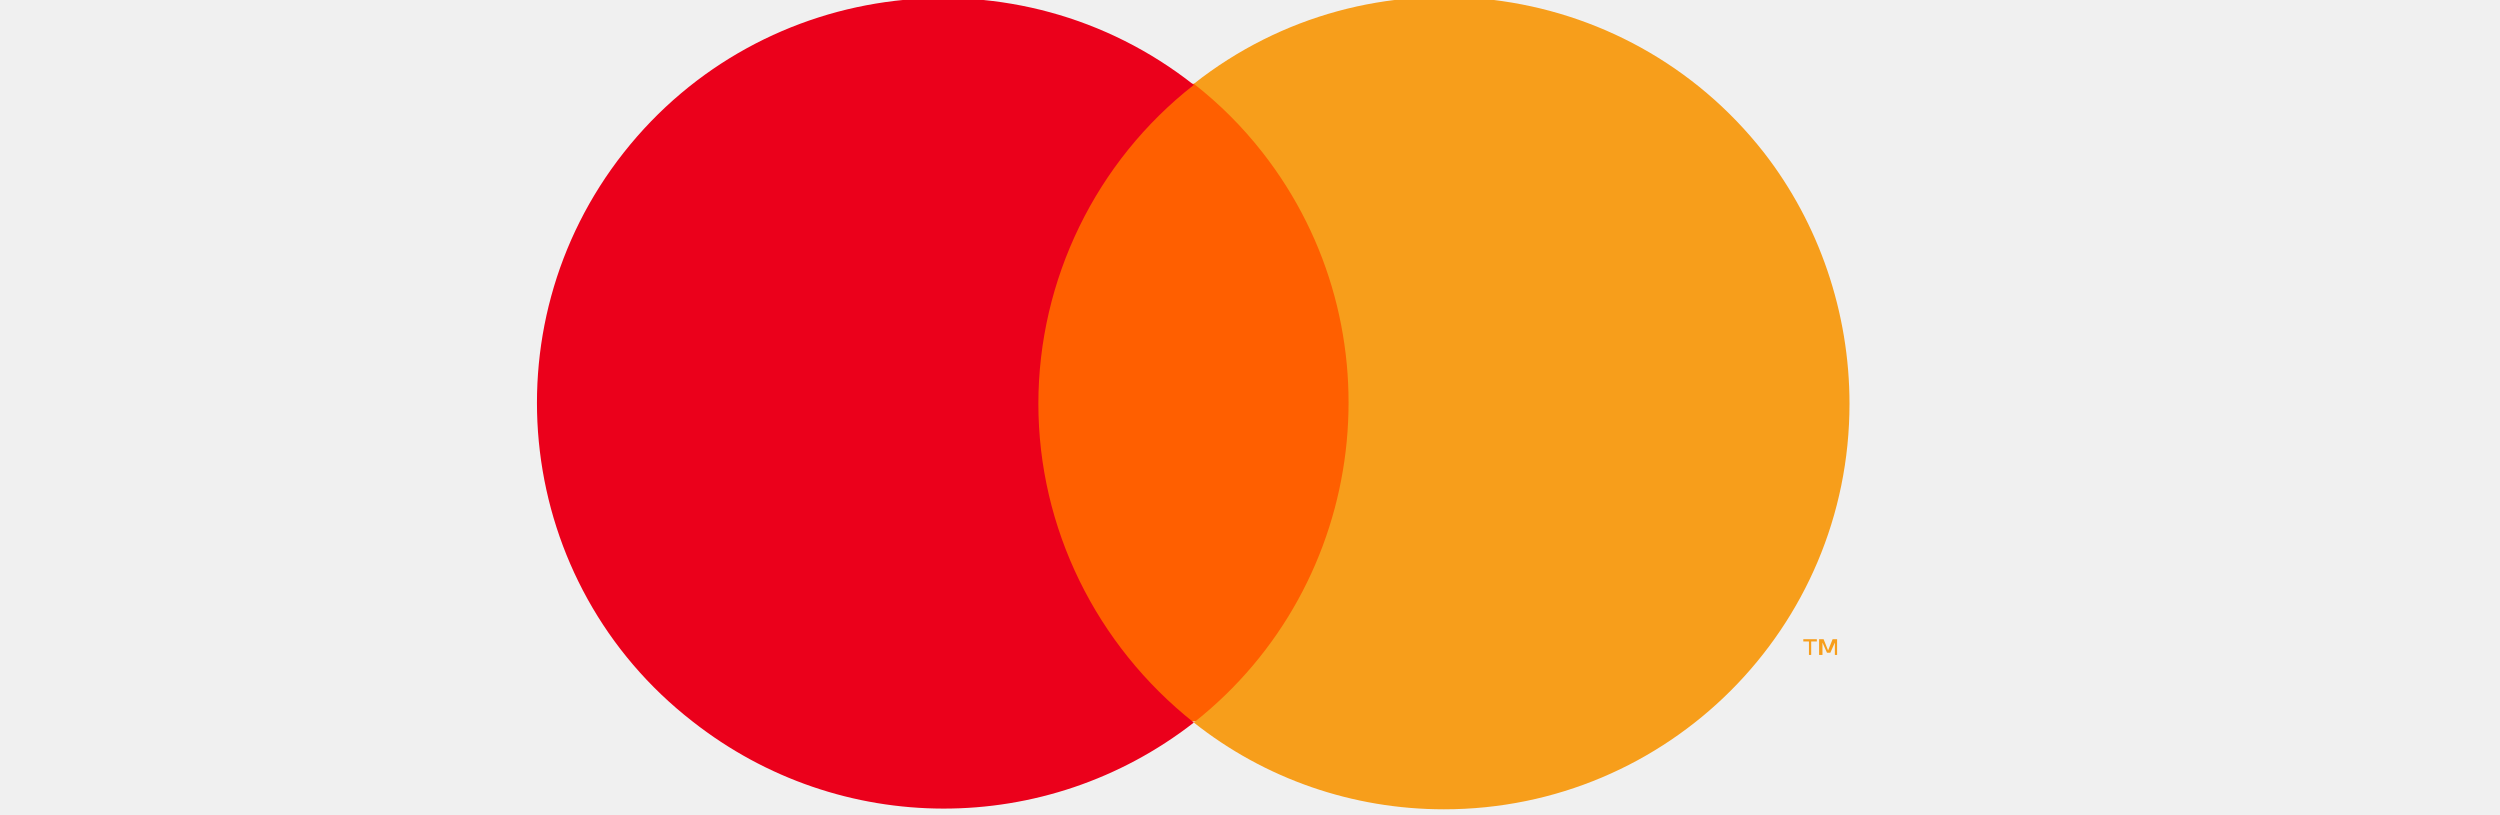
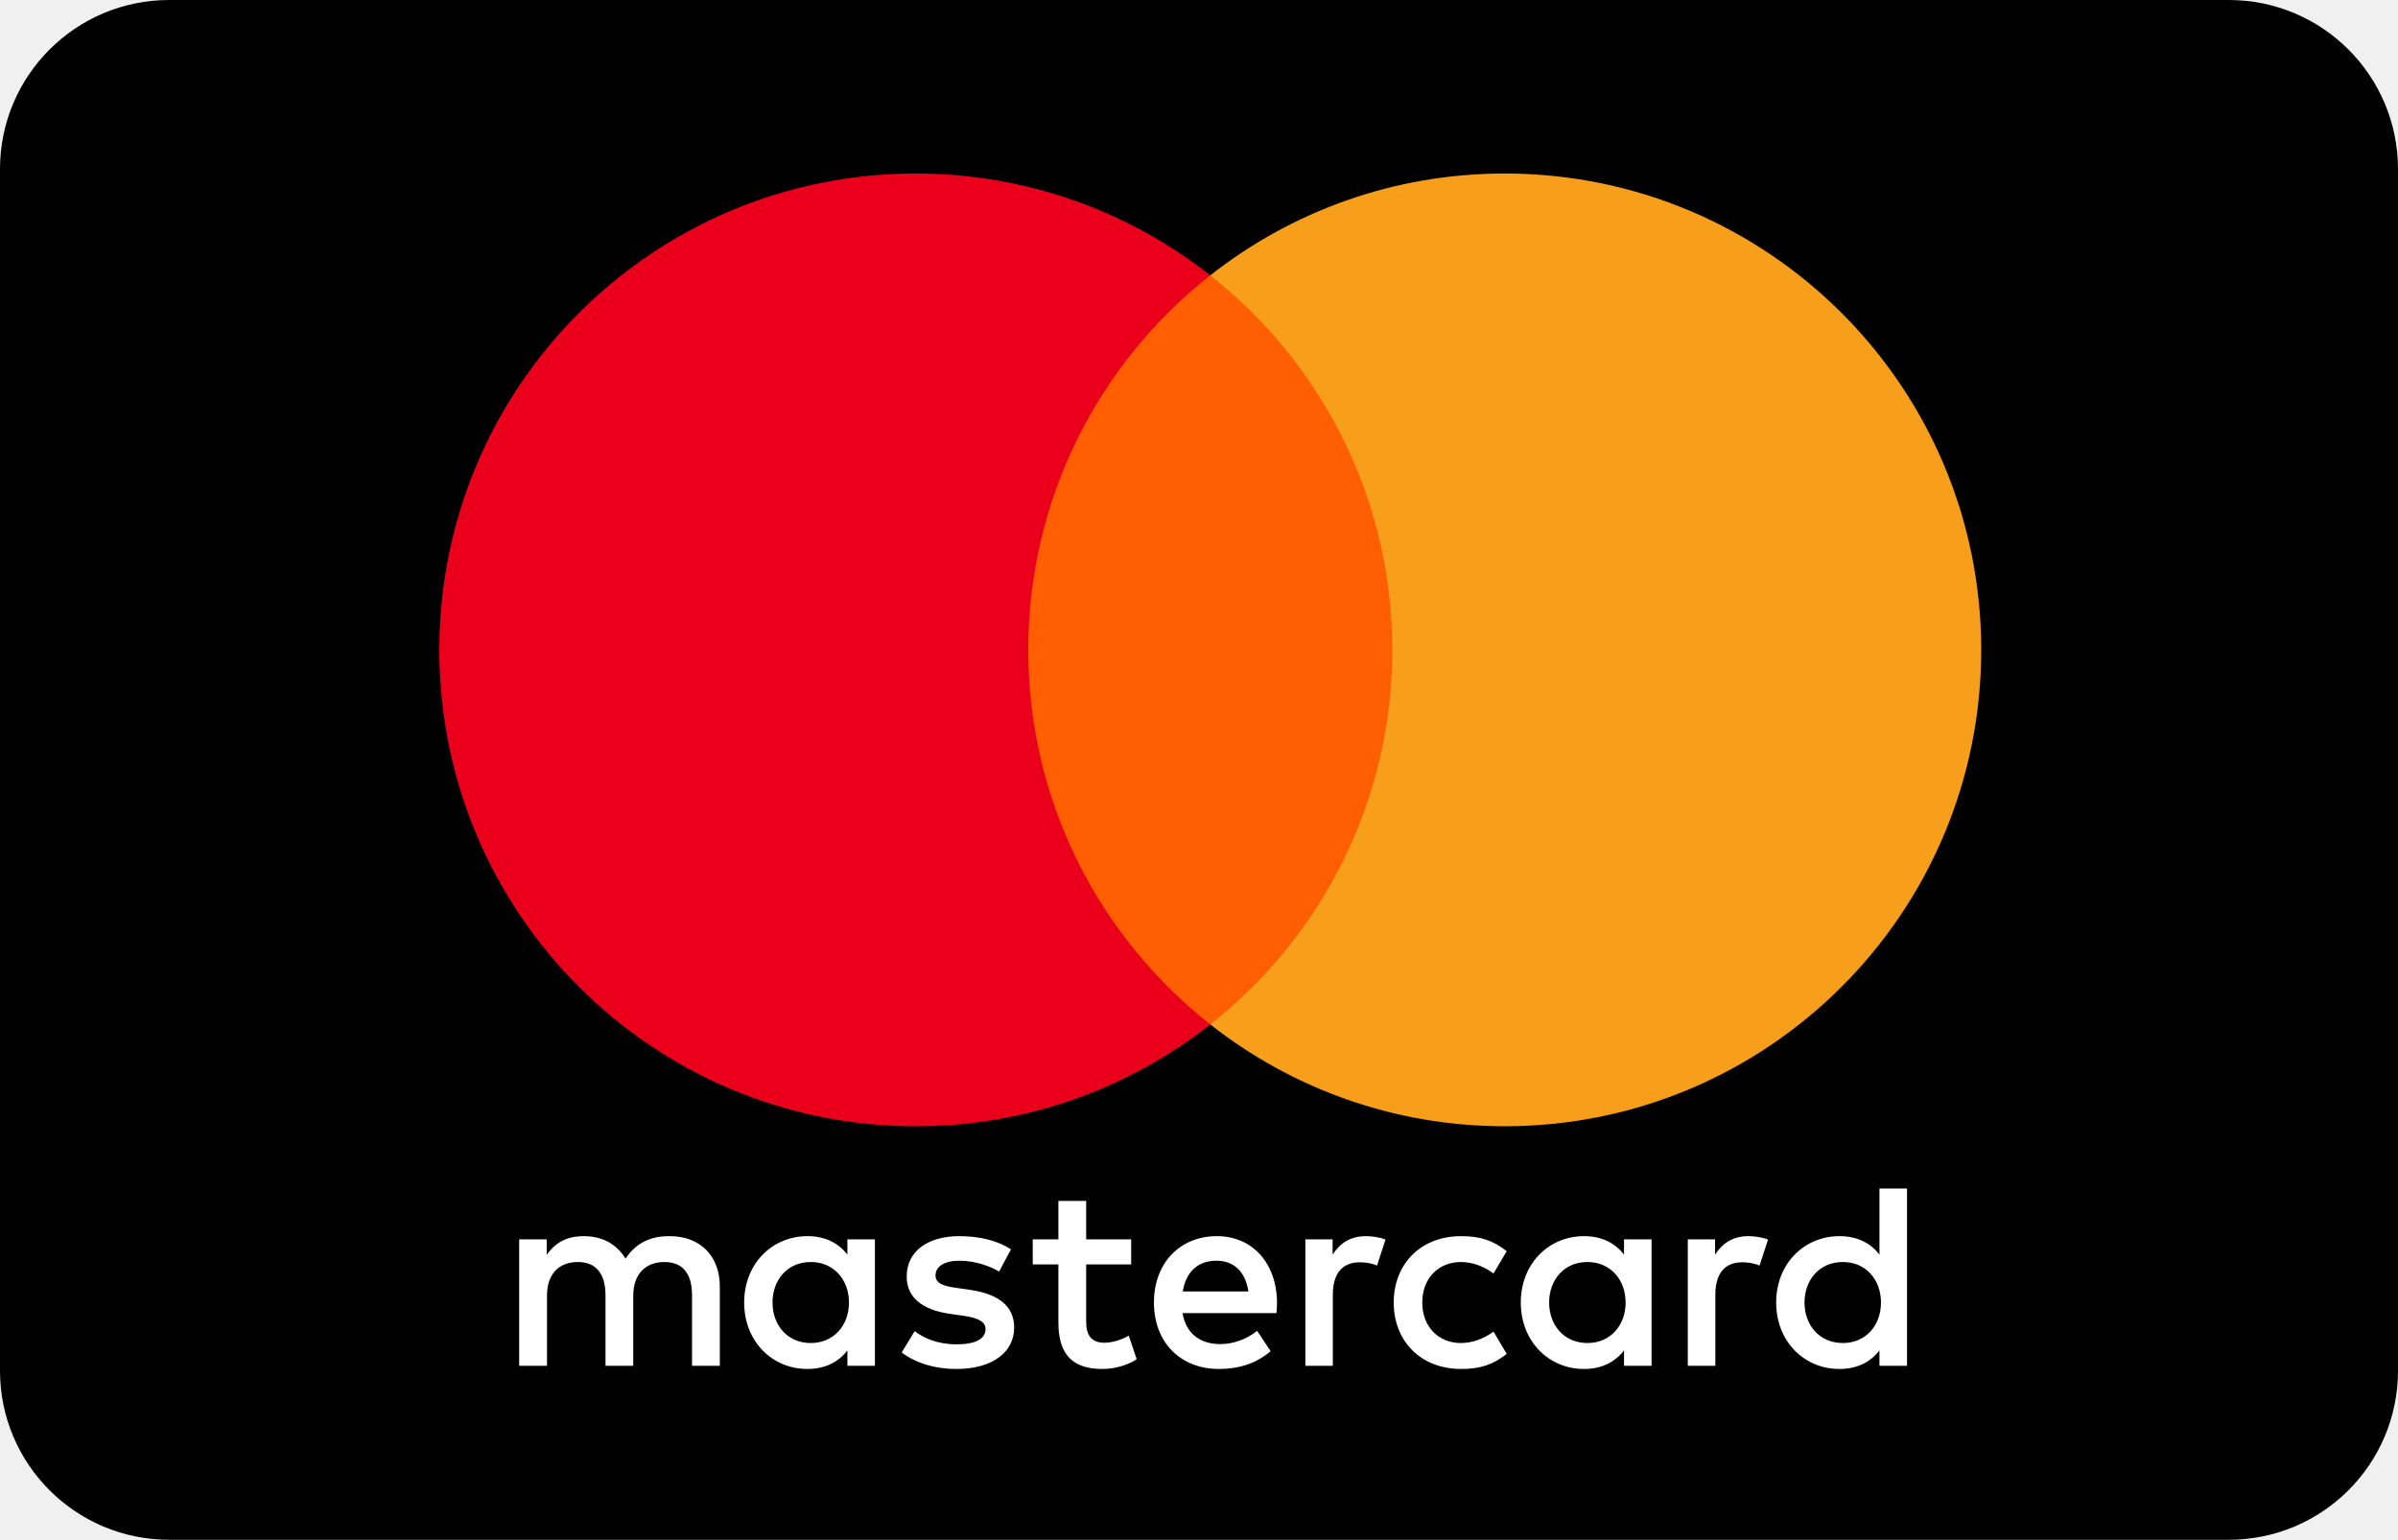
- <svg xmlns="http://www.w3.org/2000/svg" width="100%" height="100%" viewBox="0 0 500 163" version="1.1" xml:space="preserve" style="fill-rule:evenodd;clip-rule:evenodd;stroke-linejoin:round;stroke-miterlimit:2;">
-   <g id="layer1" transform="matrix(1,0,0,1,-333.7016,-536.4243)">
-     <g transform="matrix(2.253129,0,0,2.253129,424.4388,519.1616)">
-       <rect x="48.4" y="15.1" width="34.7" height="56.6" style="fill:rgb(255,95,0);" />
-     </g>
-     <g transform="matrix(2.253129,0,0,2.253129,424.4388,519.1616)">
-       <path d="M51.9,43.5C51.9,32.5 57,22 65.7,15.2C50.1,2.9 27.4,5.6 15.1,21.2C2.8,36.8 5.5,59.5 21.2,71.7C34.3,82 52.6,82 65.7,71.8C57,64.9 51.9,54.5 51.9,43.5Z" style="fill:rgb(235,0,27);fill-rule:nonzero;" />
-     </g>
-     <g transform="matrix(2.253129,0,0,2.253129,424.4388,519.1616)">
-       <path d="M120.5,65.8L120.5,64.6L121,64.6L121,64.4L119.8,64.4L119.8,64.6L120.3,64.6L120.3,65.8L120.5,65.8ZM122.8,65.8L122.8,64.4L122.4,64.4L122,65.4L121.6,64.4L121.2,64.4L121.2,65.8L121.5,65.8L121.5,64.7L121.9,65.6L122.2,65.6L122.6,64.7L122.6,65.8L122.8,65.8Z" style="fill:rgb(247,158,27);fill-rule:nonzero;" />
-     </g>
-     <g transform="matrix(2.253129,0,0,2.253129,424.4388,519.1616)">
-       <path d="M123.9,43.5C123.9,63.4 107.8,79.5 87.9,79.5C79.8,79.5 72,76.8 65.7,71.8C81.3,59.5 84,36.8 71.8,21.2C70,18.9 68,16.9 65.7,15.1C81.3,2.8 104,5.5 116.3,21.2C121.2,27.5 123.9,35.4 123.9,43.5Z" style="fill:rgb(247,158,27);fill-rule:nonzero;" />
+ <svg xmlns="http://www.w3.org/2000/svg" width="100%" height="100%" viewBox="0 0 780 501" version="1.1" xml:space="preserve" style="fill-rule:evenodd;clip-rule:evenodd;">
+   <g id="Page-1">
+     <path id="Rectangle-1" d="M765,55L765,446C765,468.077 747.077,486 725,486L55,486C32.923,486 15,468.077 15,446L15,55C15,32.923 32.923,15 55,15L725,15C747.077,15 765,32.923 765,55Z" style="stroke:black;stroke-width:30px;" />
+     <g id="Layer-1" transform="matrix(1,0,0,1,-2567.076,-813.8928)">
+       <g id="g5473" transform="matrix(18.86238,0,0,18.86238,-18863.918,-11685.954)">
+         <g id="g3806" transform="matrix(1.25,0,0,-1.25,1128.858,692.7523)">
+           <path id="path3808" d="M16.512,6.078C16.512,6.385 16.713,6.637 17.041,6.637C17.355,6.637 17.567,6.395 17.567,6.078C17.567,5.76 17.355,5.519 17.041,5.519C16.713,5.519 16.512,5.771 16.512,6.078M17.925,5.205L17.925,6.95L17.545,6.95L17.545,6.739C17.425,6.896 17.242,6.994 16.994,6.994C16.505,6.994 16.121,6.611 16.121,6.078C16.121,5.544 16.505,5.161 16.994,5.161C17.242,5.161 17.425,5.26 17.545,5.417L17.545,5.205L17.925,5.205ZM30.749,6.078C30.749,6.385 30.95,6.637 31.279,6.637C31.593,6.637 31.804,6.395 31.804,6.078C31.804,5.76 31.593,5.519 31.279,5.519C30.95,5.519 30.749,5.771 30.749,6.078M32.163,5.205L32.163,7.651L31.783,7.651L31.783,6.739C31.662,6.896 31.48,6.994 31.231,6.994C30.742,6.994 30.358,6.611 30.358,6.078C30.358,5.544 30.742,5.161 31.231,5.161C31.48,5.161 31.662,5.26 31.783,5.417L31.783,5.205L32.163,5.205ZM22.636,6.655C22.88,6.655 23.037,6.501 23.077,6.231L22.172,6.231C22.212,6.483 22.365,6.655 22.636,6.655M22.643,6.994C22.132,6.994 21.774,6.622 21.774,6.078C21.774,5.523 22.146,5.161 22.669,5.161C22.931,5.161 23.172,5.227 23.384,5.406L23.198,5.687C23.052,5.57 22.865,5.504 22.69,5.504C22.446,5.504 22.223,5.618 22.168,5.932L23.464,5.932C23.468,5.979 23.472,6.027 23.472,6.078C23.468,6.622 23.132,6.994 22.643,6.994M27.226,6.078C27.226,6.385 27.427,6.637 27.755,6.637C28.069,6.637 28.281,6.395 28.281,6.078C28.281,5.76 28.069,5.519 27.755,5.519C27.427,5.519 27.226,5.771 27.226,6.078M28.639,5.205L28.639,6.95L28.259,6.95L28.259,6.739C28.138,6.896 27.956,6.994 27.708,6.994C27.218,6.994 26.835,6.611 26.835,6.078C26.835,5.544 27.218,5.161 27.708,5.161C27.956,5.161 28.138,5.26 28.259,5.417L28.259,5.205L28.639,5.205ZM25.082,6.078C25.082,5.548 25.451,5.161 26.013,5.161C26.276,5.161 26.451,5.22 26.641,5.369L26.459,5.676C26.316,5.574 26.167,5.519 26.002,5.519C25.699,5.523 25.476,5.742 25.476,6.078C25.476,6.414 25.699,6.633 26.002,6.637C26.167,6.637 26.316,6.582 26.459,6.479L26.641,6.786C26.451,6.936 26.276,6.994 26.013,6.994C25.451,6.994 25.082,6.607 25.082,6.078M29.975,6.994C29.756,6.994 29.614,6.892 29.515,6.739L29.515,6.95L29.139,6.95L29.139,5.205L29.519,5.205L29.519,6.184C29.519,6.472 29.643,6.633 29.891,6.633C29.968,6.633 30.048,6.622 30.129,6.589L30.246,6.947C30.162,6.98 30.052,6.994 29.975,6.994M19.802,6.812C19.619,6.932 19.368,6.994 19.09,6.994C18.648,6.994 18.363,6.782 18.363,6.436C18.363,6.151 18.575,5.975 18.966,5.921L19.145,5.895C19.353,5.866 19.451,5.811 19.451,5.712C19.451,5.577 19.313,5.501 19.053,5.501C18.79,5.501 18.601,5.585 18.473,5.683L18.294,5.388C18.502,5.234 18.765,5.161 19.05,5.161C19.554,5.161 19.846,5.399 19.846,5.731C19.846,6.038 19.616,6.198 19.236,6.253L19.057,6.279C18.893,6.301 18.761,6.333 18.761,6.45C18.761,6.578 18.885,6.655 19.093,6.655C19.316,6.655 19.532,6.571 19.638,6.505L19.802,6.812ZM24.699,6.994C24.48,6.994 24.337,6.892 24.239,6.739L24.239,6.95L23.863,6.95L23.863,5.205L24.242,5.205L24.242,6.184C24.242,6.472 24.366,6.633 24.615,6.633C24.691,6.633 24.772,6.622 24.852,6.589L24.969,6.947C24.885,6.98 24.775,6.994 24.699,6.994M21.46,6.95L20.839,6.95L20.839,7.48L20.456,7.48L20.456,6.95L20.102,6.95L20.102,6.604L20.456,6.604L20.456,5.807C20.456,5.402 20.613,5.161 21.062,5.161C21.226,5.161 21.416,5.212 21.536,5.296L21.427,5.621C21.314,5.556 21.189,5.523 21.091,5.523C20.901,5.523 20.839,5.64 20.839,5.815L20.839,6.604L21.46,6.604L21.46,6.95ZM15.785,5.205L15.785,6.301C15.785,6.713 15.523,6.991 15.099,6.994C14.876,6.998 14.646,6.929 14.485,6.684C14.365,6.877 14.175,6.994 13.908,6.994C13.722,6.994 13.54,6.94 13.397,6.735L13.397,6.95L13.017,6.95L13.017,5.205L13.401,5.205L13.401,6.173C13.401,6.476 13.569,6.637 13.828,6.637C14.08,6.637 14.208,6.472 14.208,6.176L14.208,5.205L14.591,5.205L14.591,6.173C14.591,6.476 14.767,6.637 15.019,6.637C15.278,6.637 15.402,6.472 15.402,6.176L15.402,5.205L15.785,5.205Z" style="fill:white;fill-rule:nonzero;" />
+         </g>
+         <g id="g5446" transform="matrix(0.417946,0,0,0.417946,709.012,381.9247)">
+           <g id="g5439">
+             <rect id="path3810" x="1063.392" y="683.13" width="17.203" height="30.915" style="fill:rgb(255,95,0);fill-rule:nonzero;" />
+             <g id="g3812" transform="matrix(1.25,0,0,-1.25,1064.483,698.5882)">
+               <path id="path3814" d="M0,0C0,5.017 2.349,9.486 6.007,12.366C3.332,14.472 -0.044,15.729 -3.713,15.729C-12.399,15.729 -19.44,8.687 -19.44,0C-19.44,-8.687 -12.399,-15.729 -3.713,-15.729C-0.044,-15.729 3.332,-14.472 6.007,-12.366C2.349,-9.486 0,-5.017 0,0" style="fill:rgb(235,0,27);fill-rule:nonzero;" />
+             </g>
+             <g id="g3820" transform="matrix(1.25,0,0,-1.25,1103.802,698.5882)">
+               <path id="path3822" d="M0,0C0,-8.687 -7.041,-15.729 -15.727,-15.729C-19.396,-15.729 -22.772,-14.472 -25.448,-12.366C-21.789,-9.486 -19.44,-5.017 -19.44,0C-19.44,5.017 -21.789,9.486 -25.448,12.366C-22.772,14.472 -19.396,15.729 -15.727,15.729C-7.041,15.729 0,8.687 0,0" style="fill:rgb(247,158,27);fill-rule:nonzero;" />
+             </g>
+           </g>
+         </g>
+       </g>
    </g>
  </g>
</svg>
